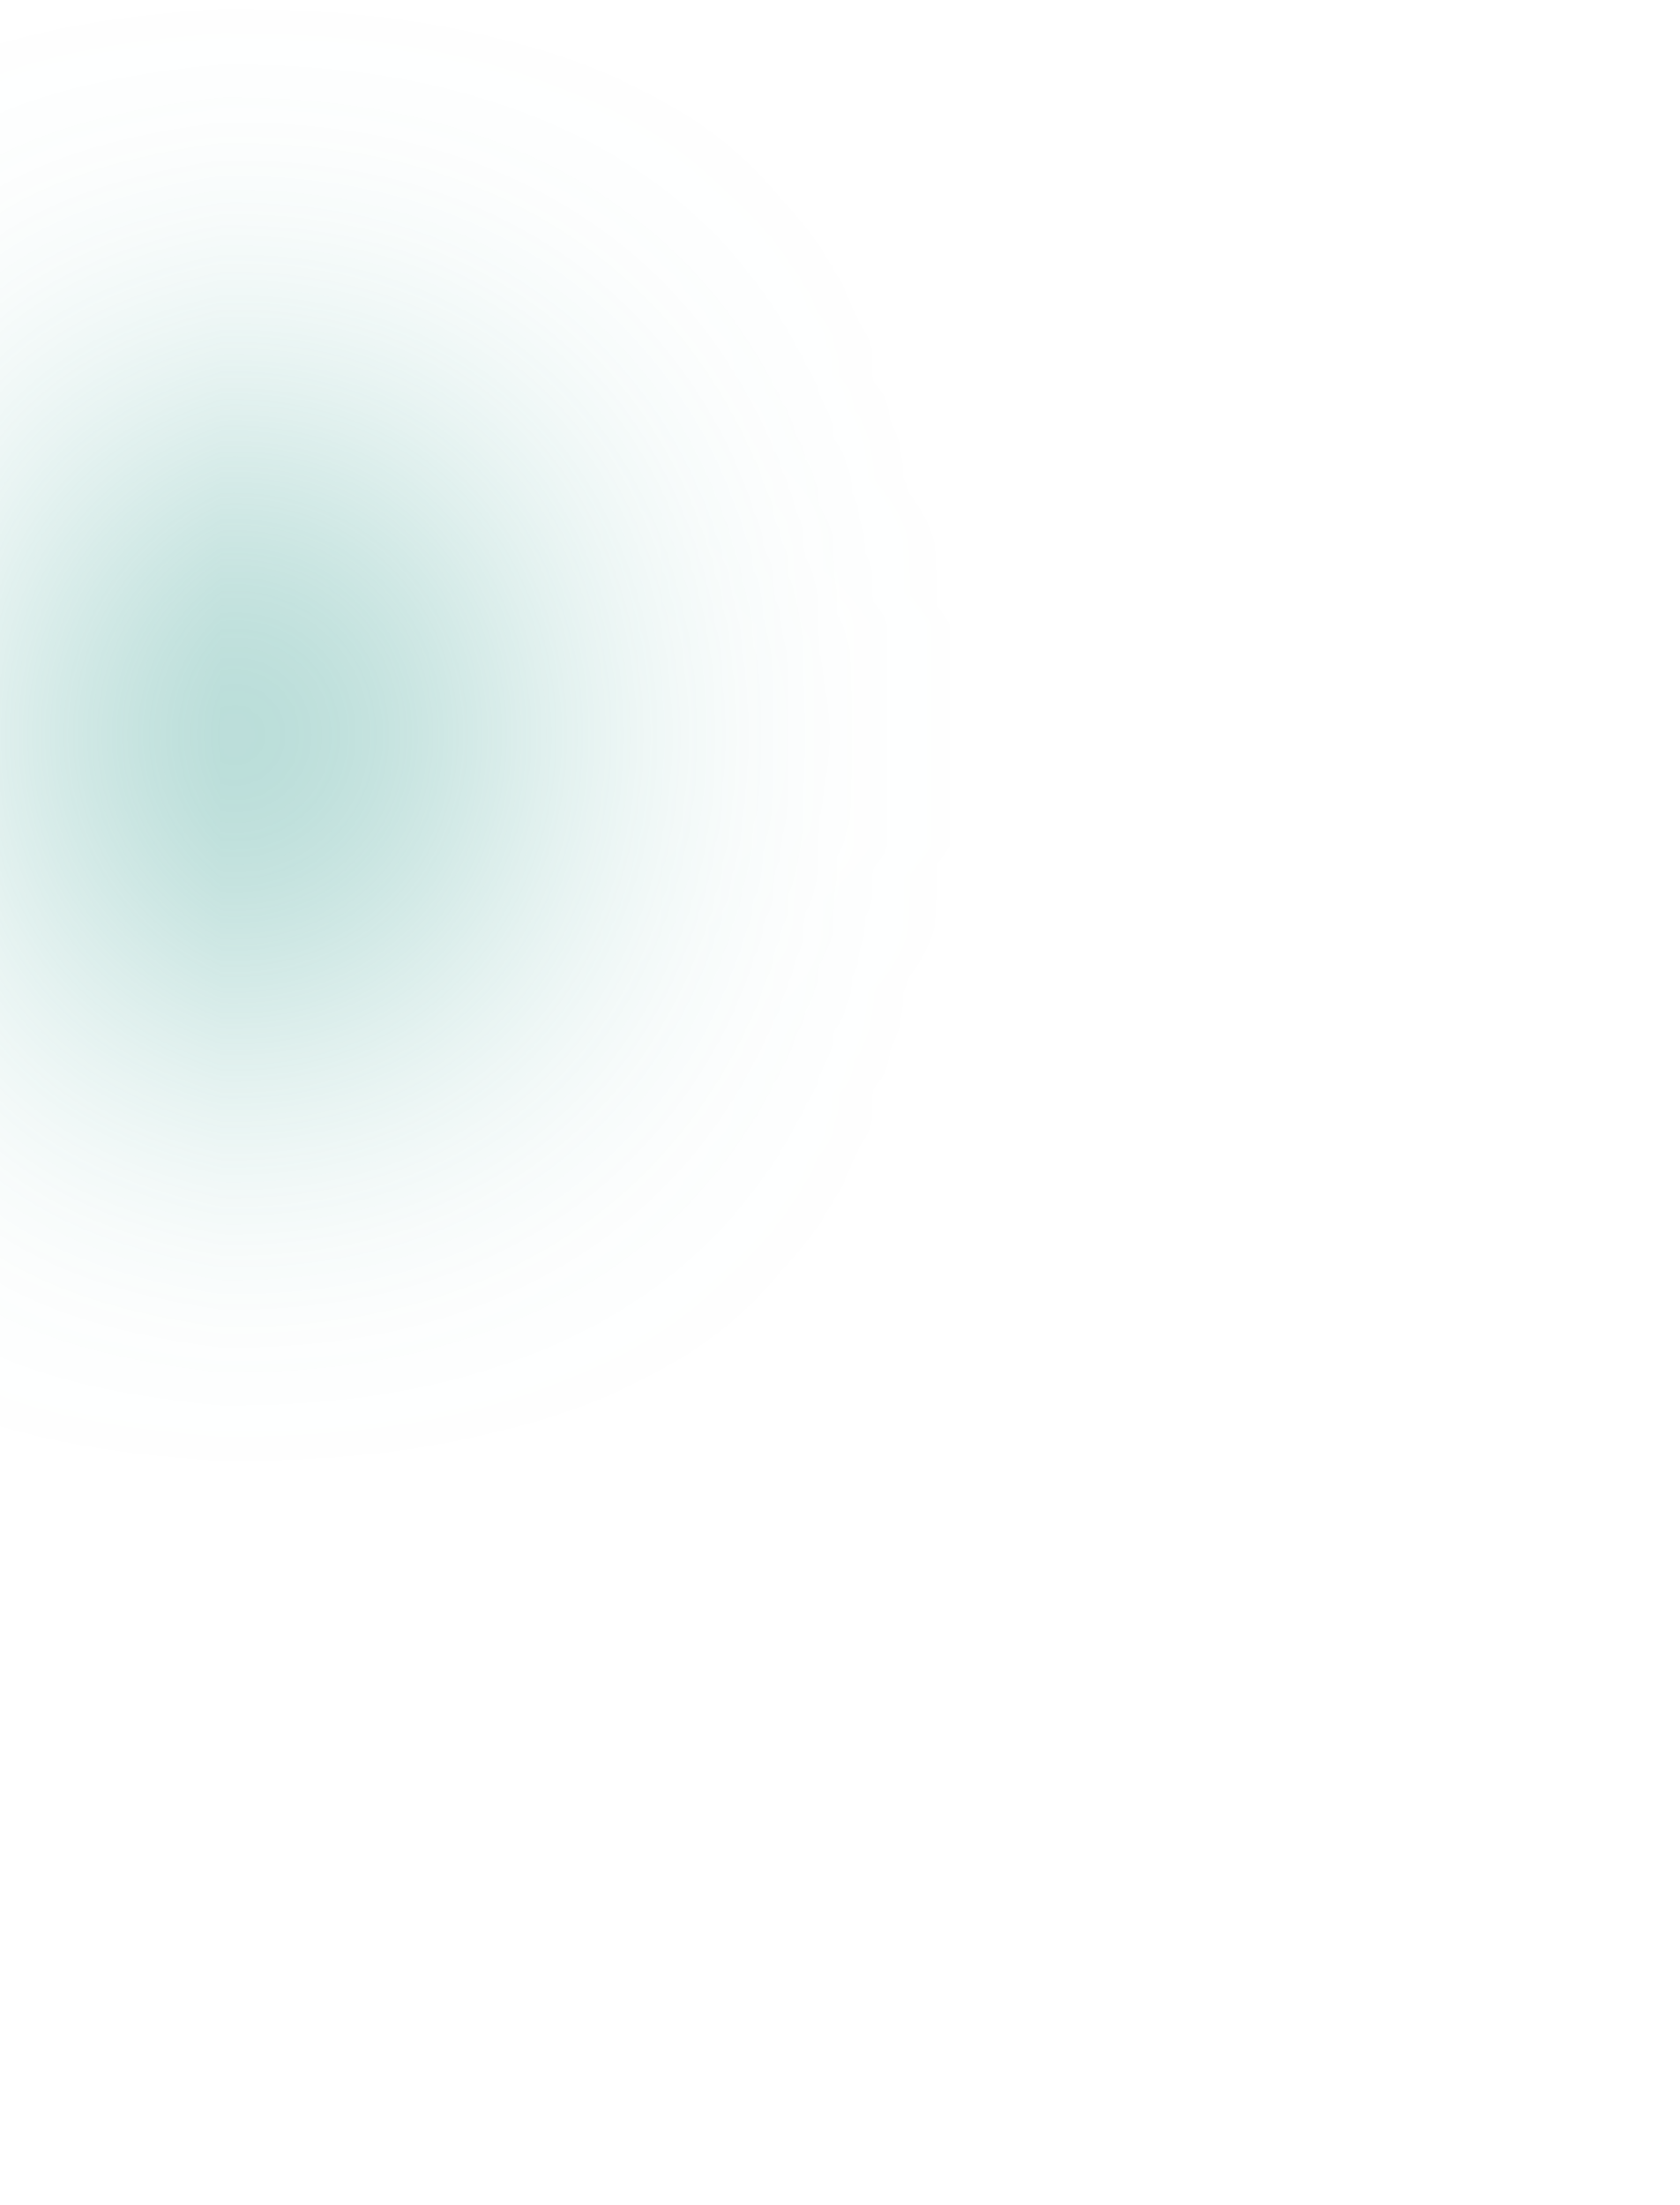
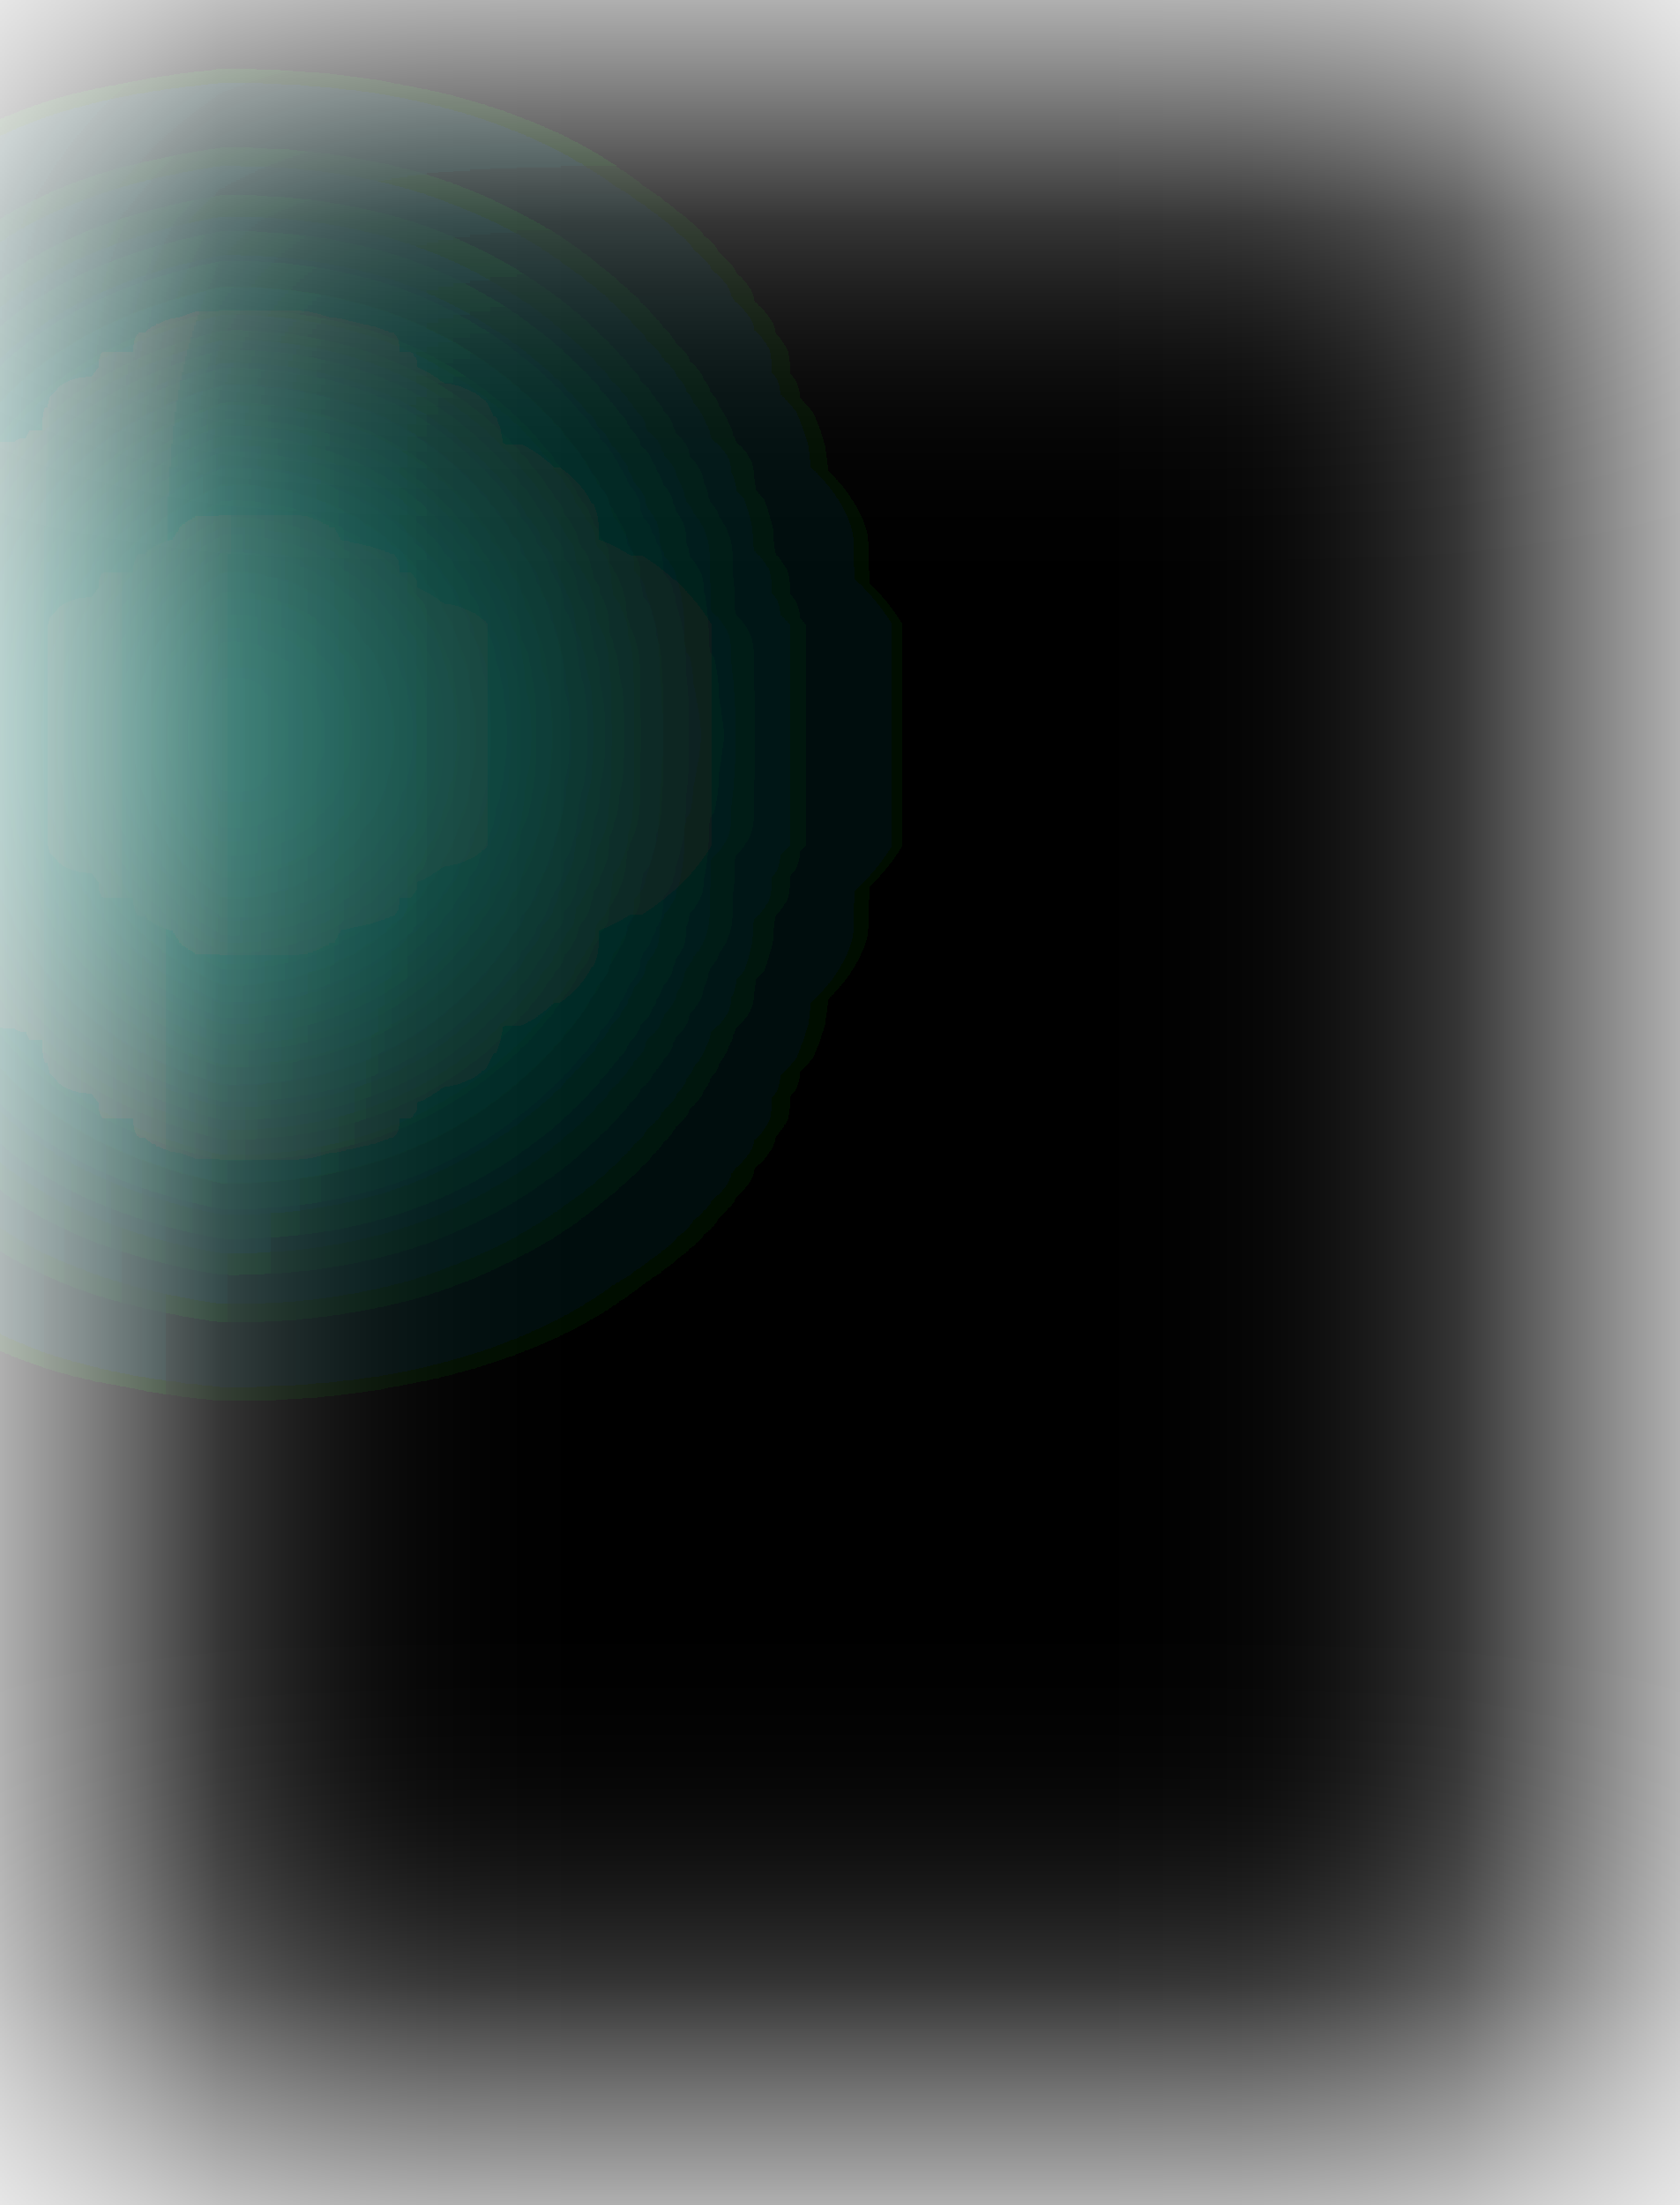
<svg xmlns="http://www.w3.org/2000/svg" width="128" height="168" viewBox="0 0 128 168" fill="none">
  <g filter="url(#filter0_f_175_608)">
    <circle cx="16" cy="56" r="16" fill="#2D998B" />
  </g>
  <defs>
-     <filter id="filter0_f_175_608" x="-96" y="-56" width="224" height="224" filterUnits="userSpaceOnUse" color-interpolation-filters="sRGB">
-       <feFlood flood-opacity="0" result="BackgroundImageFix" />
+     <filter id="filter0_f_175_608" x="-96" y="-56" width="224" height="224" filterUnits="userSpaceOnUse" colorInterpolationFilters="sRGB">
+       <feFlood floodOpacity="0" result="BackgroundImageFix" />
      <feBlend mode="normal" in="SourceGraphic" in2="BackgroundImageFix" result="shape" />
      <feGaussianBlur stdDeviation="48" result="effect1_foregroundBlur_175_608" />
    </filter>
  </defs>
</svg>
